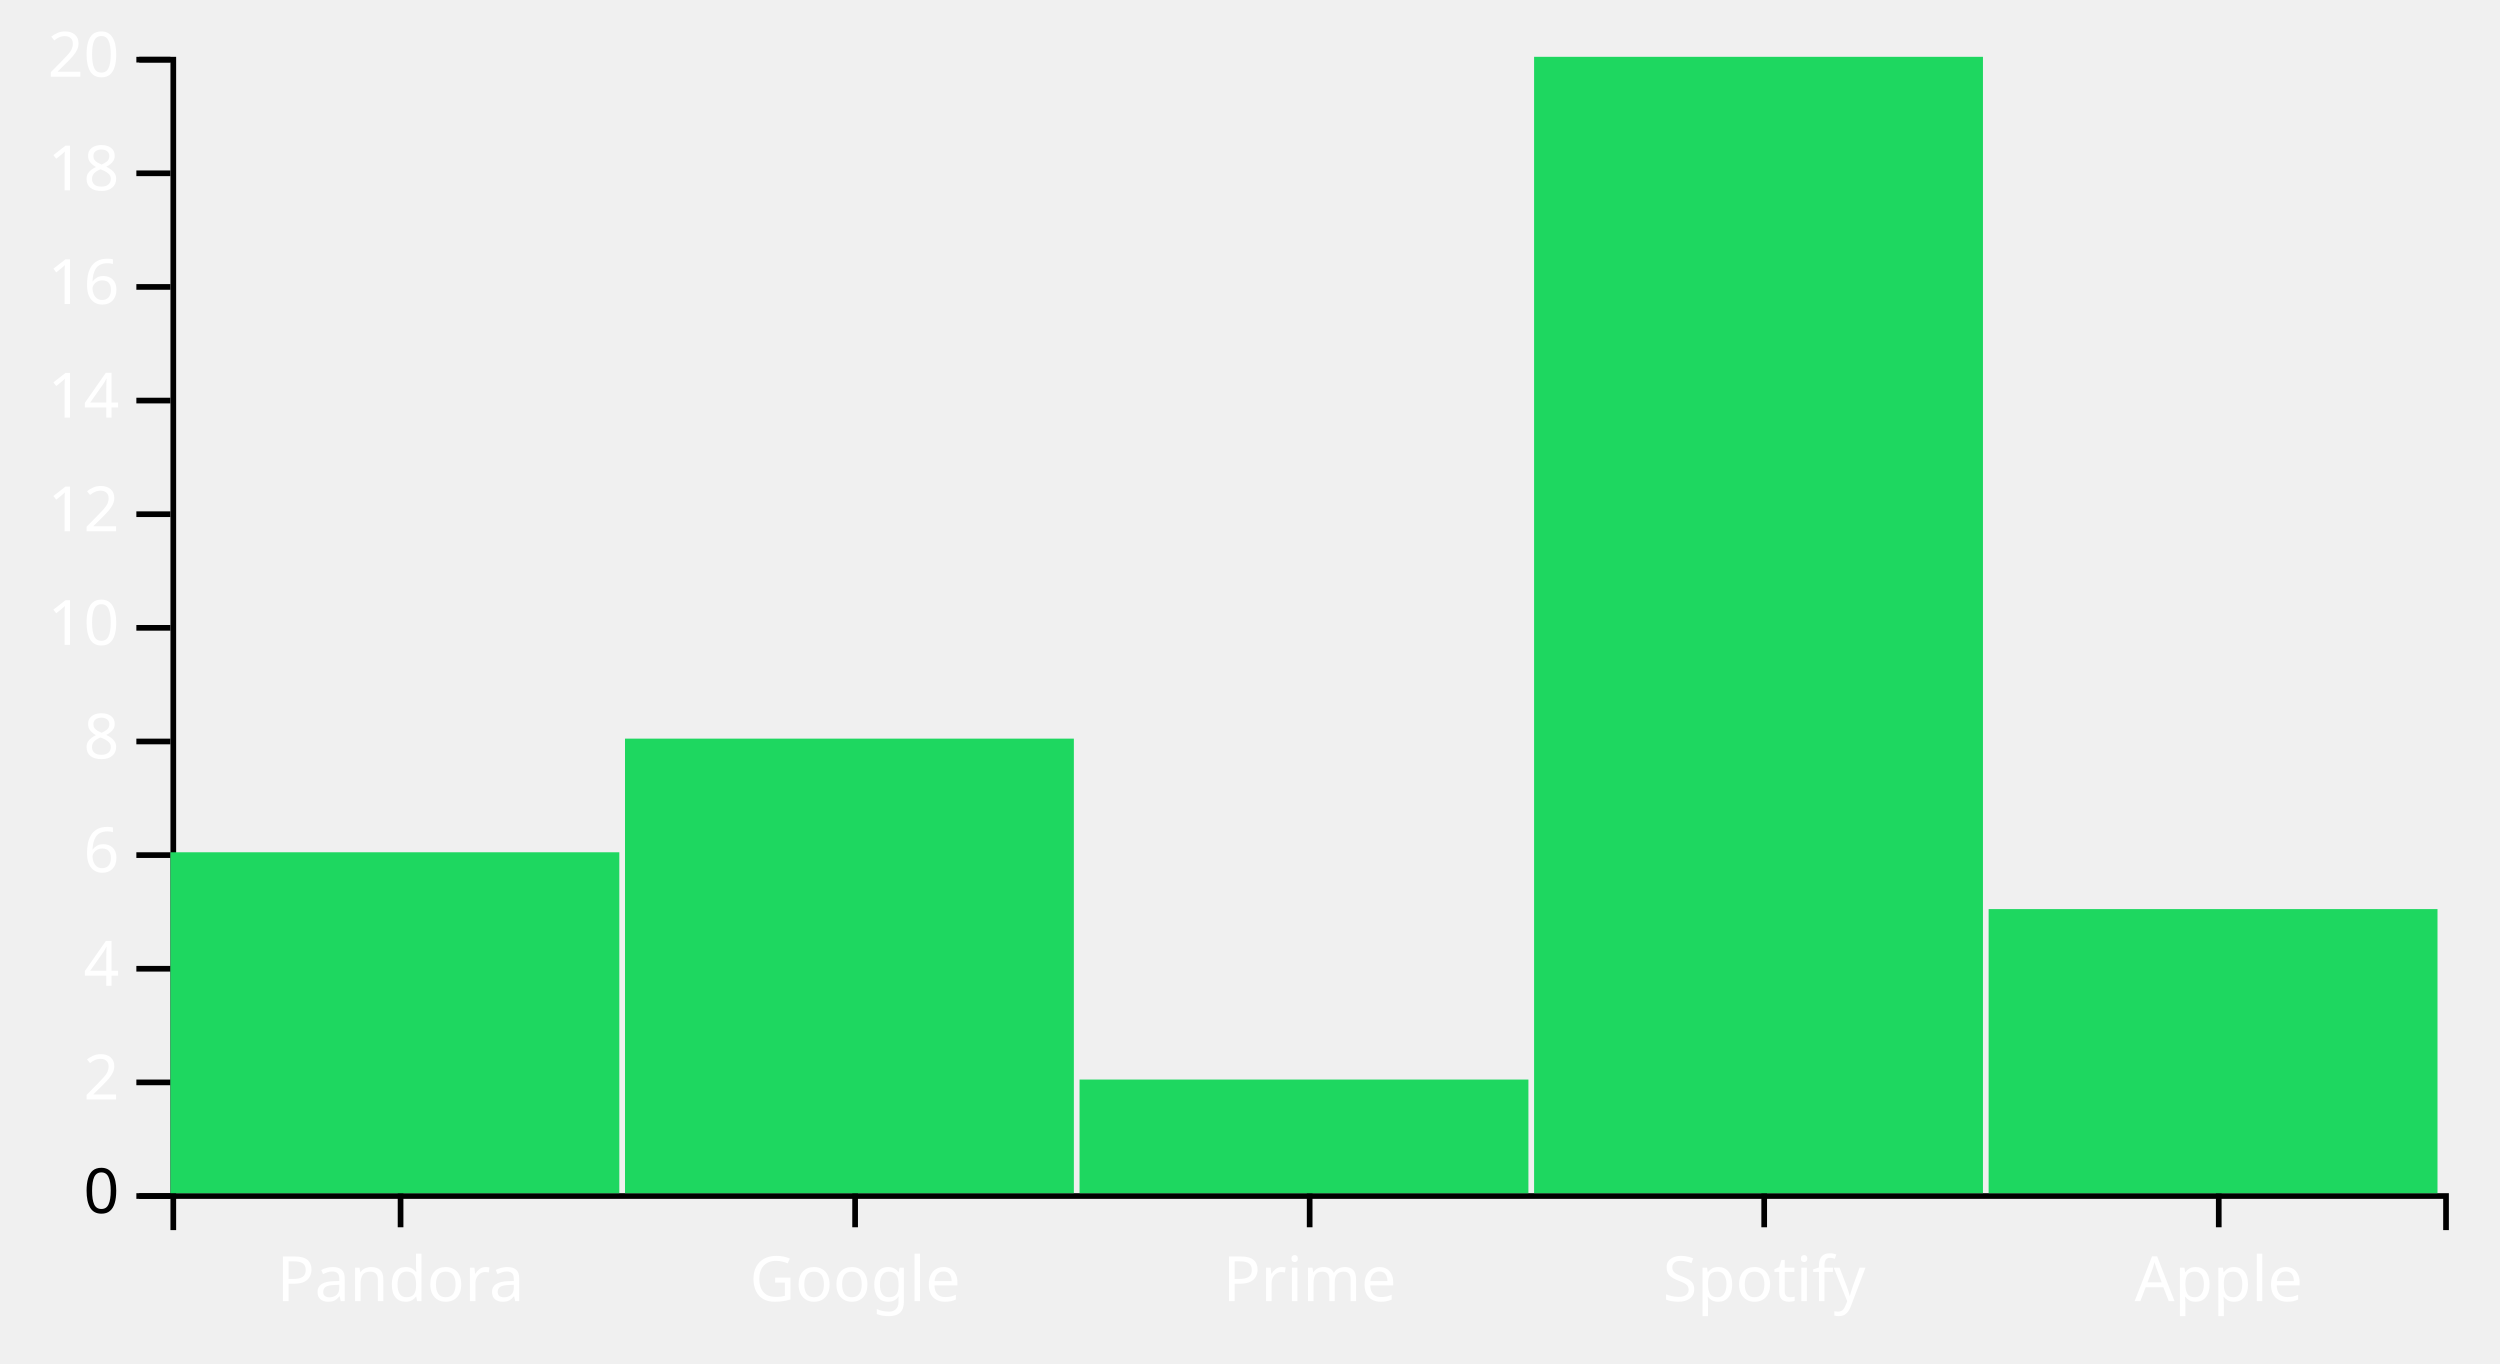
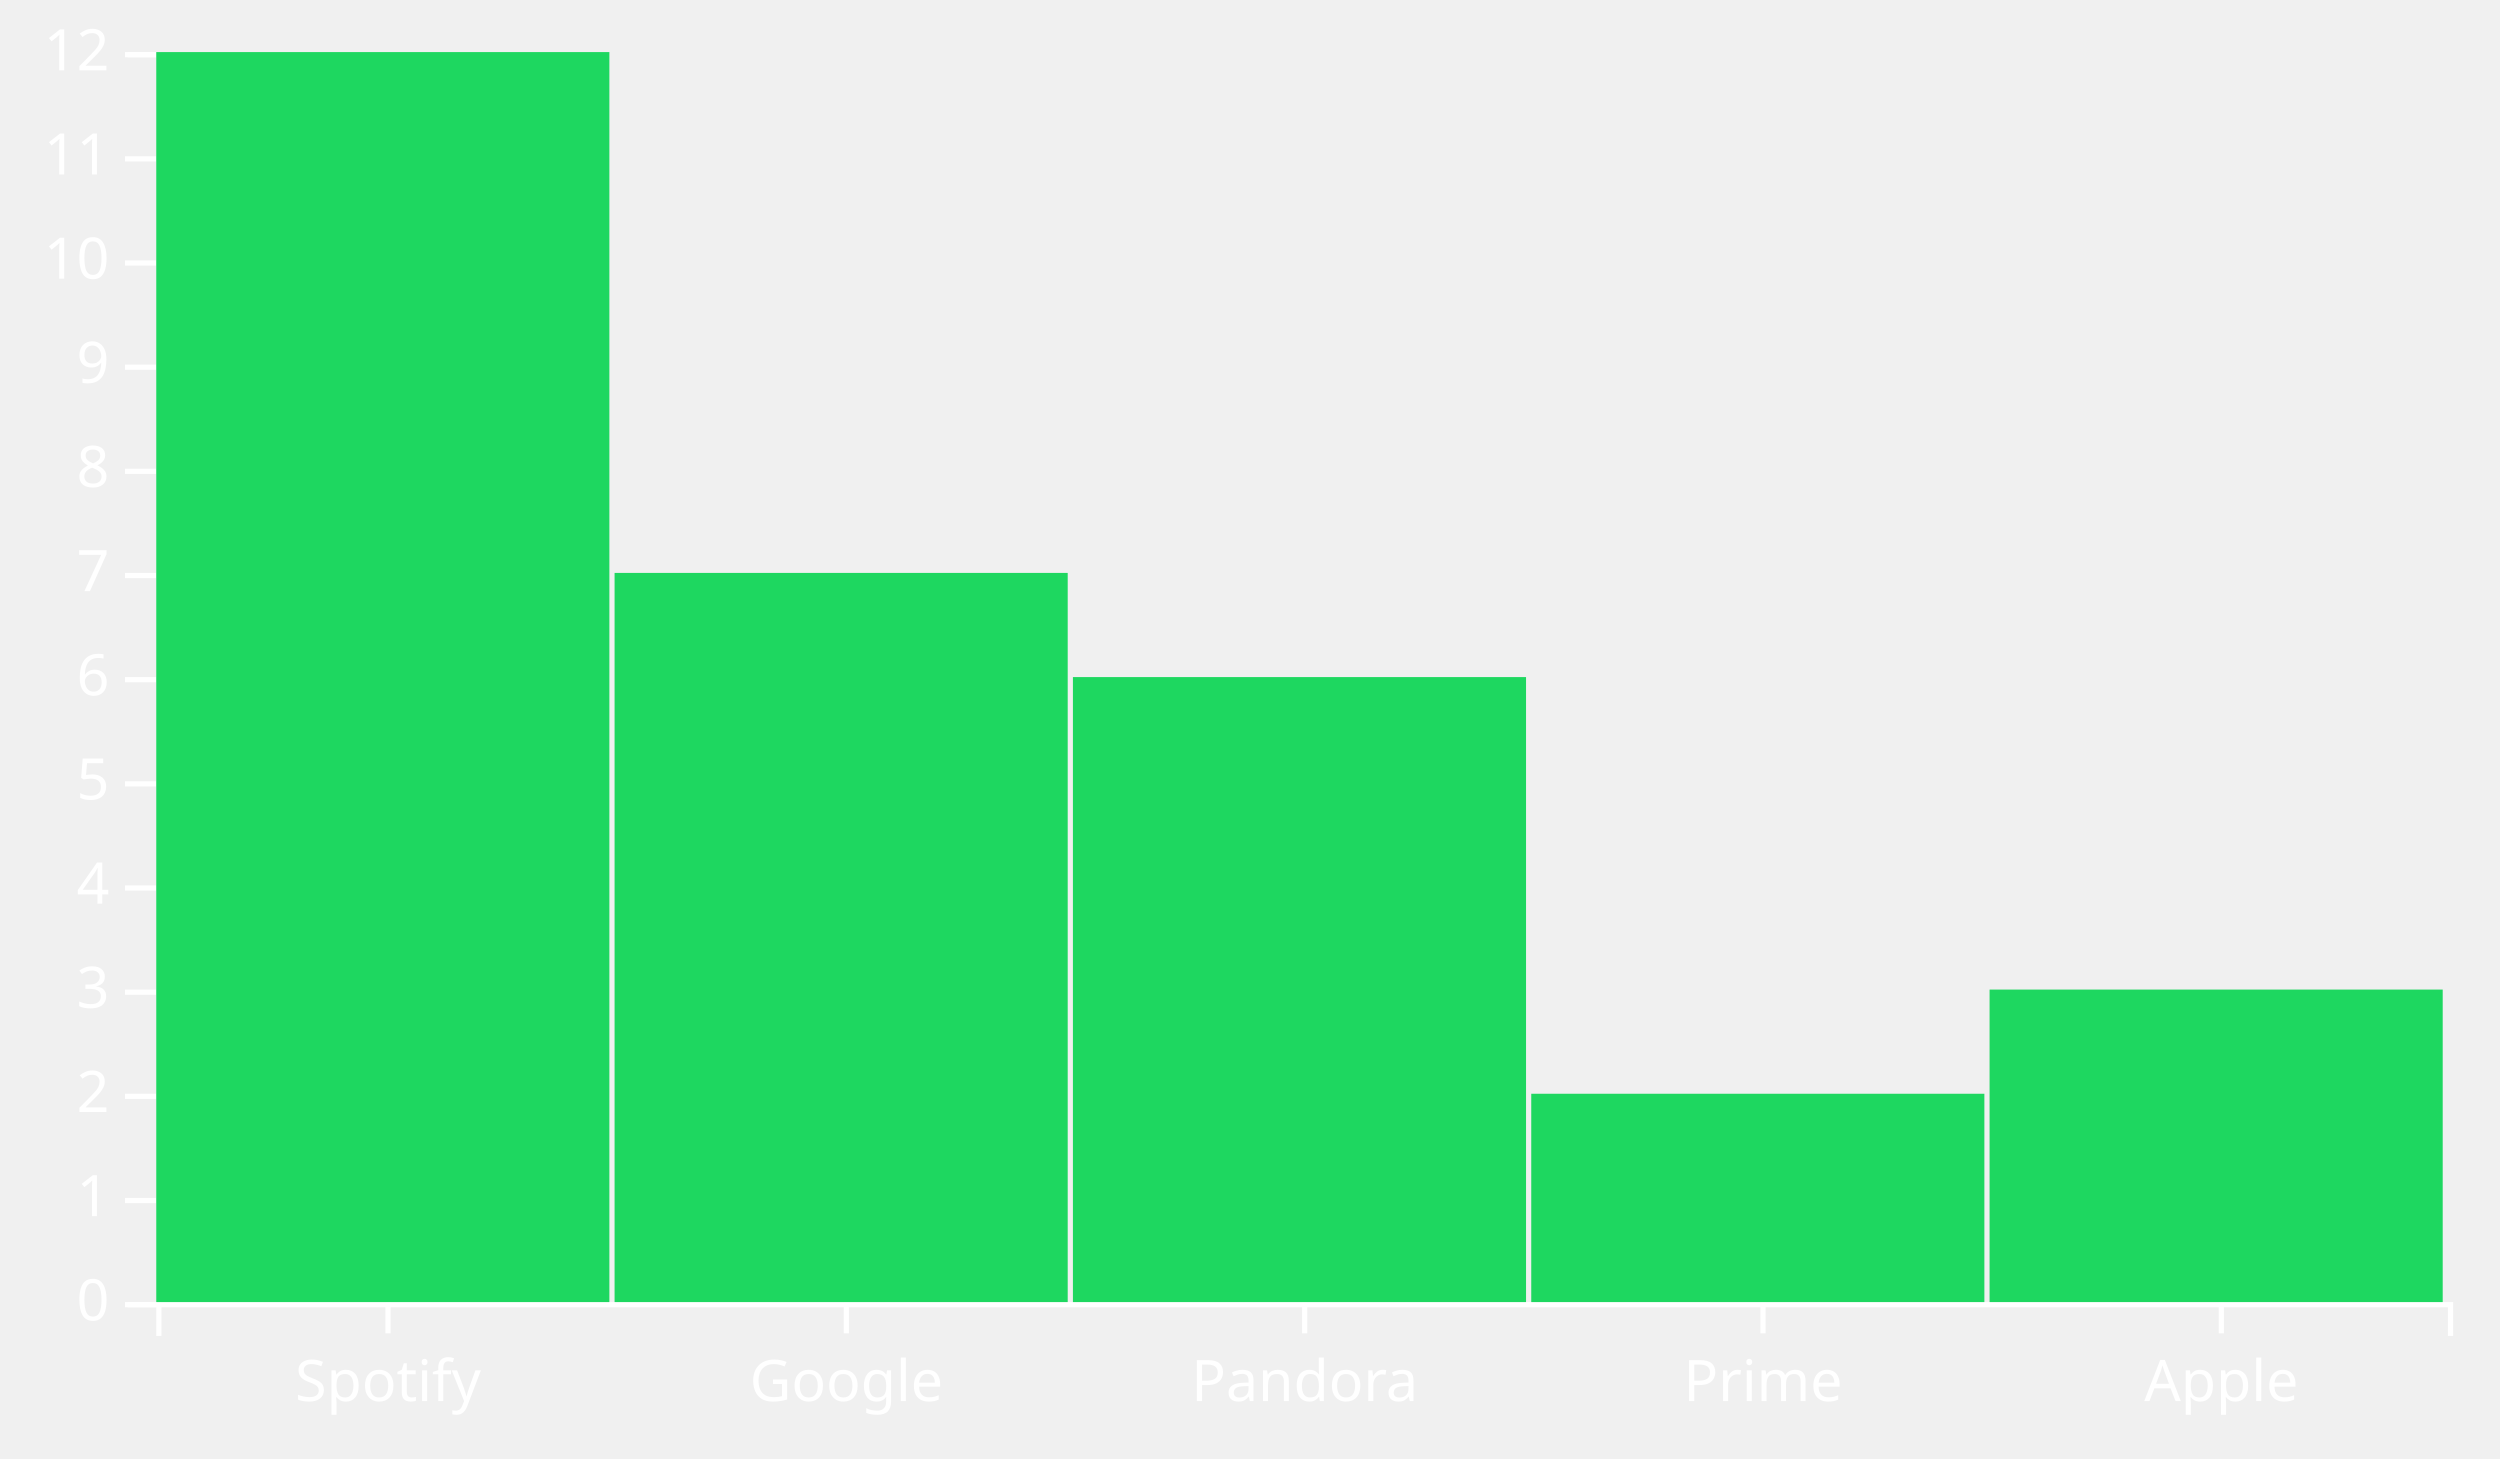
- <svg xmlns="http://www.w3.org/2000/svg" class="marks" width="440" height="240" version="1.1">
+ <svg xmlns="http://www.w3.org/2000/svg" class="marks" width="480" height="280" version="1.1">
  <g transform="translate(30,10)">
    <g class="mark-group">
      <g transform="translate(0,0)">
-         <rect class="background" width="400" height="200" style="fill: none;" />
+         <rect class="background" width="440" height="240" style="fill: none;" />
        <g class="mark-group">
-           <g transform="translate(0,200)">
+           <g transform="translate(0,240)">
            <rect class="background" width="0" height="0" style="pointer-events: none; fill: none;" />
            <g class="mark-rule" style="pointer-events: none;" />
            <g class="mark-rule" style="pointer-events: none;">
-               <line transform="translate(40.5,0)" x2="0" y2="6" style="fill: none; stroke: #000; stroke-width: 1; opacity: 1;" />
-               <line transform="translate(120.5,0)" x2="0" y2="6" style="fill: none; stroke: #000; stroke-width: 1; opacity: 1;" />
-               <line transform="translate(200.5,0)" x2="0" y2="6" style="fill: none; stroke: #000; stroke-width: 1; opacity: 1;" />
-               <line transform="translate(280.5,0)" x2="0" y2="6" style="fill: none; stroke: #000; stroke-width: 1; opacity: 1;" />
-               <line transform="translate(360.5,0)" x2="0" y2="6" style="fill: none; stroke: #000; stroke-width: 1; opacity: 1;" />
+               <line transform="translate(44.5,0)" x2="0" y2="6" style="fill: none; stroke: #fff; stroke-width: 1; opacity: 1;" />
+               <line transform="translate(132.5,0)" x2="0" y2="6" style="fill: none; stroke: #fff; stroke-width: 1; opacity: 1;" />
+               <line transform="translate(220.5,0)" x2="0" y2="6" style="fill: none; stroke: #fff; stroke-width: 1; opacity: 1;" />
+               <line transform="translate(308.5,0)" x2="0" y2="6" style="fill: none; stroke: #fff; stroke-width: 1; opacity: 1;" />
+               <line transform="translate(396.5,0)" x2="0" y2="6" style="fill: none; stroke: #fff; stroke-width: 1; opacity: 1;" />
            </g>
            <g class="mark-rule" style="pointer-events: none;" />
            <g class="mark-text">
-               <text text-anchor="middle" transform="translate(40.5,19)" style="font: 11px sans-serif; fill: #fff; opacity: 1;">Pandora</text>
-               <text text-anchor="middle" transform="translate(120.5,19)" style="font: 11px sans-serif; fill: #fff; opacity: 1;">Google</text>
-               <text text-anchor="middle" transform="translate(200.5,19)" style="font: 11px sans-serif; fill: #fff; opacity: 1;">Prime</text>
-               <text text-anchor="middle" transform="translate(280.5,19)" style="font: 11px sans-serif; fill: #fff; opacity: 1;">Spotify</text>
-               <text text-anchor="middle" transform="translate(360.5,19)" style="font: 11px sans-serif; fill: #fff; opacity: 1;">Apple</text>
+               <text text-anchor="middle" transform="translate(44.5,19)" style="font: 11px sans-serif; fill: #fff; opacity: 1;">Spotify</text>
+               <text text-anchor="middle" transform="translate(132.5,19)" style="font: 11px sans-serif; fill: #fff; opacity: 1;">Google</text>
+               <text text-anchor="middle" transform="translate(220.5,19)" style="font: 11px sans-serif; fill: #fff; opacity: 1;">Pandora</text>
+               <text text-anchor="middle" transform="translate(308.5,19)" style="font: 11px sans-serif; fill: #fff; opacity: 1;">Prime</text>
+               <text text-anchor="middle" transform="translate(396.5,19)" style="font: 11px sans-serif; fill: #fff; opacity: 1;">Apple</text>
            </g>
            <g class="mark-path" style="pointer-events: none;">
-               <path transform="translate(0.5,0.5)" d="M0,6V0H400V6" style="fill: none; stroke: #000; stroke-width: 1;" />
+               <path transform="translate(0.5,0.5)" d="M0,6V0H440V6" style="fill: none; stroke: #fff; stroke-width: 1;" />
            </g>
            <g class="mark-text" />
          </g>
        </g>
        <g class="mark-group">
          <g transform="translate(0,0)">
            <rect class="background" width="0" height="0" style="pointer-events: none; fill: none;" />
            <g class="mark-rule" style="pointer-events: none;" />
            <g class="mark-rule" style="pointer-events: none;">
-               <line transform="translate(-6,200.5)" x2="6" y2="0" style="fill: none; stroke: #000; stroke-width: 1; opacity: 1;" />
-               <line transform="translate(-6,180.5)" x2="6" y2="0" style="fill: none; stroke: #000; stroke-width: 1; opacity: 1;" />
-               <line transform="translate(-6,160.5)" x2="6" y2="0" style="fill: none; stroke: #000; stroke-width: 1; opacity: 1;" />
-               <line transform="translate(-6,140.5)" x2="6" y2="0" style="fill: none; stroke: #000; stroke-width: 1; opacity: 1;" />
-               <line transform="translate(-6,120.5)" x2="6" y2="0" style="fill: none; stroke: #000; stroke-width: 1; opacity: 1;" />
-               <line transform="translate(-6,100.5)" x2="6" y2="0" style="fill: none; stroke: #000; stroke-width: 1; opacity: 1;" />
-               <line transform="translate(-6,80.5)" x2="6" y2="0" style="fill: none; stroke: #000; stroke-width: 1; opacity: 1;" />
-               <line transform="translate(-6,60.5)" x2="6" y2="0" style="fill: none; stroke: #000; stroke-width: 1; opacity: 1;" />
-               <line transform="translate(-6,40.5)" x2="6" y2="0" style="fill: none; stroke: #000; stroke-width: 1; opacity: 1;" />
-               <line transform="translate(-6,20.5)" x2="6" y2="0" style="fill: none; stroke: #000; stroke-width: 1; opacity: 1;" />
-               <line transform="translate(-6,0.5)" x2="6" y2="0" style="fill: none; stroke: #000; stroke-width: 1; opacity: 1;" />
+               <line transform="translate(-6,240.5)" x2="6" y2="0" style="fill: none; stroke: #fff; stroke-width: 1; opacity: 1;" />
+               <line transform="translate(-6,220.5)" x2="6" y2="0" style="fill: none; stroke: #fff; stroke-width: 1; opacity: 1;" />
+               <line transform="translate(-6,200.5)" x2="6" y2="0" style="fill: none; stroke: #fff; stroke-width: 1; opacity: 1;" />
+               <line transform="translate(-6,180.5)" x2="6" y2="0" style="fill: none; stroke: #fff; stroke-width: 1; opacity: 1;" />
+               <line transform="translate(-6,160.5)" x2="6" y2="0" style="fill: none; stroke: #fff; stroke-width: 1; opacity: 1;" />
+               <line transform="translate(-6,140.5)" x2="6" y2="0" style="fill: none; stroke: #fff; stroke-width: 1; opacity: 1;" />
+               <line transform="translate(-6,120.5)" x2="6" y2="0" style="fill: none; stroke: #fff; stroke-width: 1; opacity: 1;" />
+               <line transform="translate(-6,100.5)" x2="6" y2="0" style="fill: none; stroke: #fff; stroke-width: 1; opacity: 1;" />
+               <line transform="translate(-6,80.5)" x2="6" y2="0" style="fill: none; stroke: #fff; stroke-width: 1; opacity: 1;" />
+               <line transform="translate(-6,60.5)" x2="6" y2="0" style="fill: none; stroke: #fff; stroke-width: 1; opacity: 1;" />
+               <line transform="translate(-6,40.5)" x2="6" y2="0" style="fill: none; stroke: #fff; stroke-width: 1; opacity: 1;" />
+               <line transform="translate(-6,20.5)" x2="6" y2="0" style="fill: none; stroke: #fff; stroke-width: 1; opacity: 1;" />
+               <line transform="translate(-6,0.5)" x2="6" y2="0" style="fill: none; stroke: #fff; stroke-width: 1; opacity: 1;" />
            </g>
            <g class="mark-rule" style="pointer-events: none;" />
            <g class="mark-text">
-               <text text-anchor="end" transform="translate(-9,203.5)" style="font: 11px sans-serif; fill: #000; opacity: 1;">0</text>
-               <text text-anchor="end" transform="translate(-9,183.5)" style="font: 11px sans-serif; fill: #fff; opacity: 1;">2</text>
+               <text text-anchor="end" transform="translate(-9,243.5)" style="font: 11px sans-serif; fill: #fff; opacity: 1;">0</text>
+               <text text-anchor="end" transform="translate(-9,223.5)" style="font: 11px sans-serif; fill: #fff; opacity: 1;">1</text>
+               <text text-anchor="end" transform="translate(-9,203.5)" style="font: 11px sans-serif; fill: #fff; opacity: 1;">2</text>
+               <text text-anchor="end" transform="translate(-9,183.5)" style="font: 11px sans-serif; fill: #fff; opacity: 1;">3</text>
              <text text-anchor="end" transform="translate(-9,163.5)" style="font: 11px sans-serif; fill: #fff; opacity: 1;">4</text>
-               <text text-anchor="end" transform="translate(-9,143.5)" style="font: 11px sans-serif; fill: #fff; opacity: 1;">6</text>
-               <text text-anchor="end" transform="translate(-9,123.5)" style="font: 11px sans-serif; fill: #fff; opacity: 1;">8</text>
-               <text text-anchor="end" transform="translate(-9,103.5)" style="font: 11px sans-serif; fill: #fff; opacity: 1;">10</text>
-               <text text-anchor="end" transform="translate(-9,83.5)" style="font: 11px sans-serif; fill: #fff; opacity: 1;">12</text>
-               <text text-anchor="end" transform="translate(-9,63.5)" style="font: 11px sans-serif; fill: #fff; opacity: 1;">14</text>
-               <text text-anchor="end" transform="translate(-9,43.5)" style="font: 11px sans-serif; fill: #fff; opacity: 1;">16</text>
-               <text text-anchor="end" transform="translate(-9,23.5)" style="font: 11px sans-serif; fill: #fff; opacity: 1;">18</text>
-               <text text-anchor="end" transform="translate(-9,3.5)" style="font: 11px sans-serif; fill: #fff; opacity: 1;">20</text>
+               <text text-anchor="end" transform="translate(-9,143.5)" style="font: 11px sans-serif; fill: #fff; opacity: 1;">5</text>
+               <text text-anchor="end" transform="translate(-9,123.5)" style="font: 11px sans-serif; fill: #fff; opacity: 1;">6</text>
+               <text text-anchor="end" transform="translate(-9,103.5)" style="font: 11px sans-serif; fill: #fff; opacity: 1;">7</text>
+               <text text-anchor="end" transform="translate(-9,83.5)" style="font: 11px sans-serif; fill: #fff; opacity: 1;">8</text>
+               <text text-anchor="end" transform="translate(-9,63.5)" style="font: 11px sans-serif; fill: #fff; opacity: 1;">9</text>
+               <text text-anchor="end" transform="translate(-9,43.5)" style="font: 11px sans-serif; fill: #fff; opacity: 1;">10</text>
+               <text text-anchor="end" transform="translate(-9,23.5)" style="font: 11px sans-serif; fill: #fff; opacity: 1;">11</text>
+               <text text-anchor="end" transform="translate(-9,3.5)" style="font: 11px sans-serif; fill: #fff; opacity: 1;">12</text>
            </g>
            <g class="mark-path" style="pointer-events: none;">
-               <path transform="translate(0.5,0.5)" d="M-6,0H0V200H-6" style="fill: none; stroke: #000; stroke-width: 1;" />
+               <path transform="translate(0.5,0.5)" d="M-6,0H0V240H-6" style="fill: none; stroke: #fff; stroke-width: 1;" />
            </g>
            <g class="mark-text" />
          </g>
        </g>
        <g class="mark-rect">
-           <rect transform="translate(0,140)" width="79" height="60" style="fill: #1ED760;" />
-           <rect transform="translate(80,120)" width="79" height="80" style="fill: #1ED760;" />
-           <rect transform="translate(160,180)" width="79" height="20" style="fill: #1ED760;" />
-           <rect transform="translate(240,0)" width="79" height="200" style="fill: #1ED760;" />
-           <rect transform="translate(320,150)" width="79" height="50" style="fill: #1ED760;" />
+           <rect transform="translate(0,0)" width="87" height="240" style="fill: #1ED760;" />
+           <rect transform="translate(88,100)" width="87" height="140" style="fill: #1ED760;" />
+           <rect transform="translate(176,120)" width="87" height="120" style="fill: #1ED760;" />
+           <rect transform="translate(264,200)" width="87" height="40" style="fill: #1ED760;" />
+           <rect transform="translate(352,180)" width="87" height="60" style="fill: #1ED760;" />
        </g>
      </g>
    </g>
  </g>
</svg>
